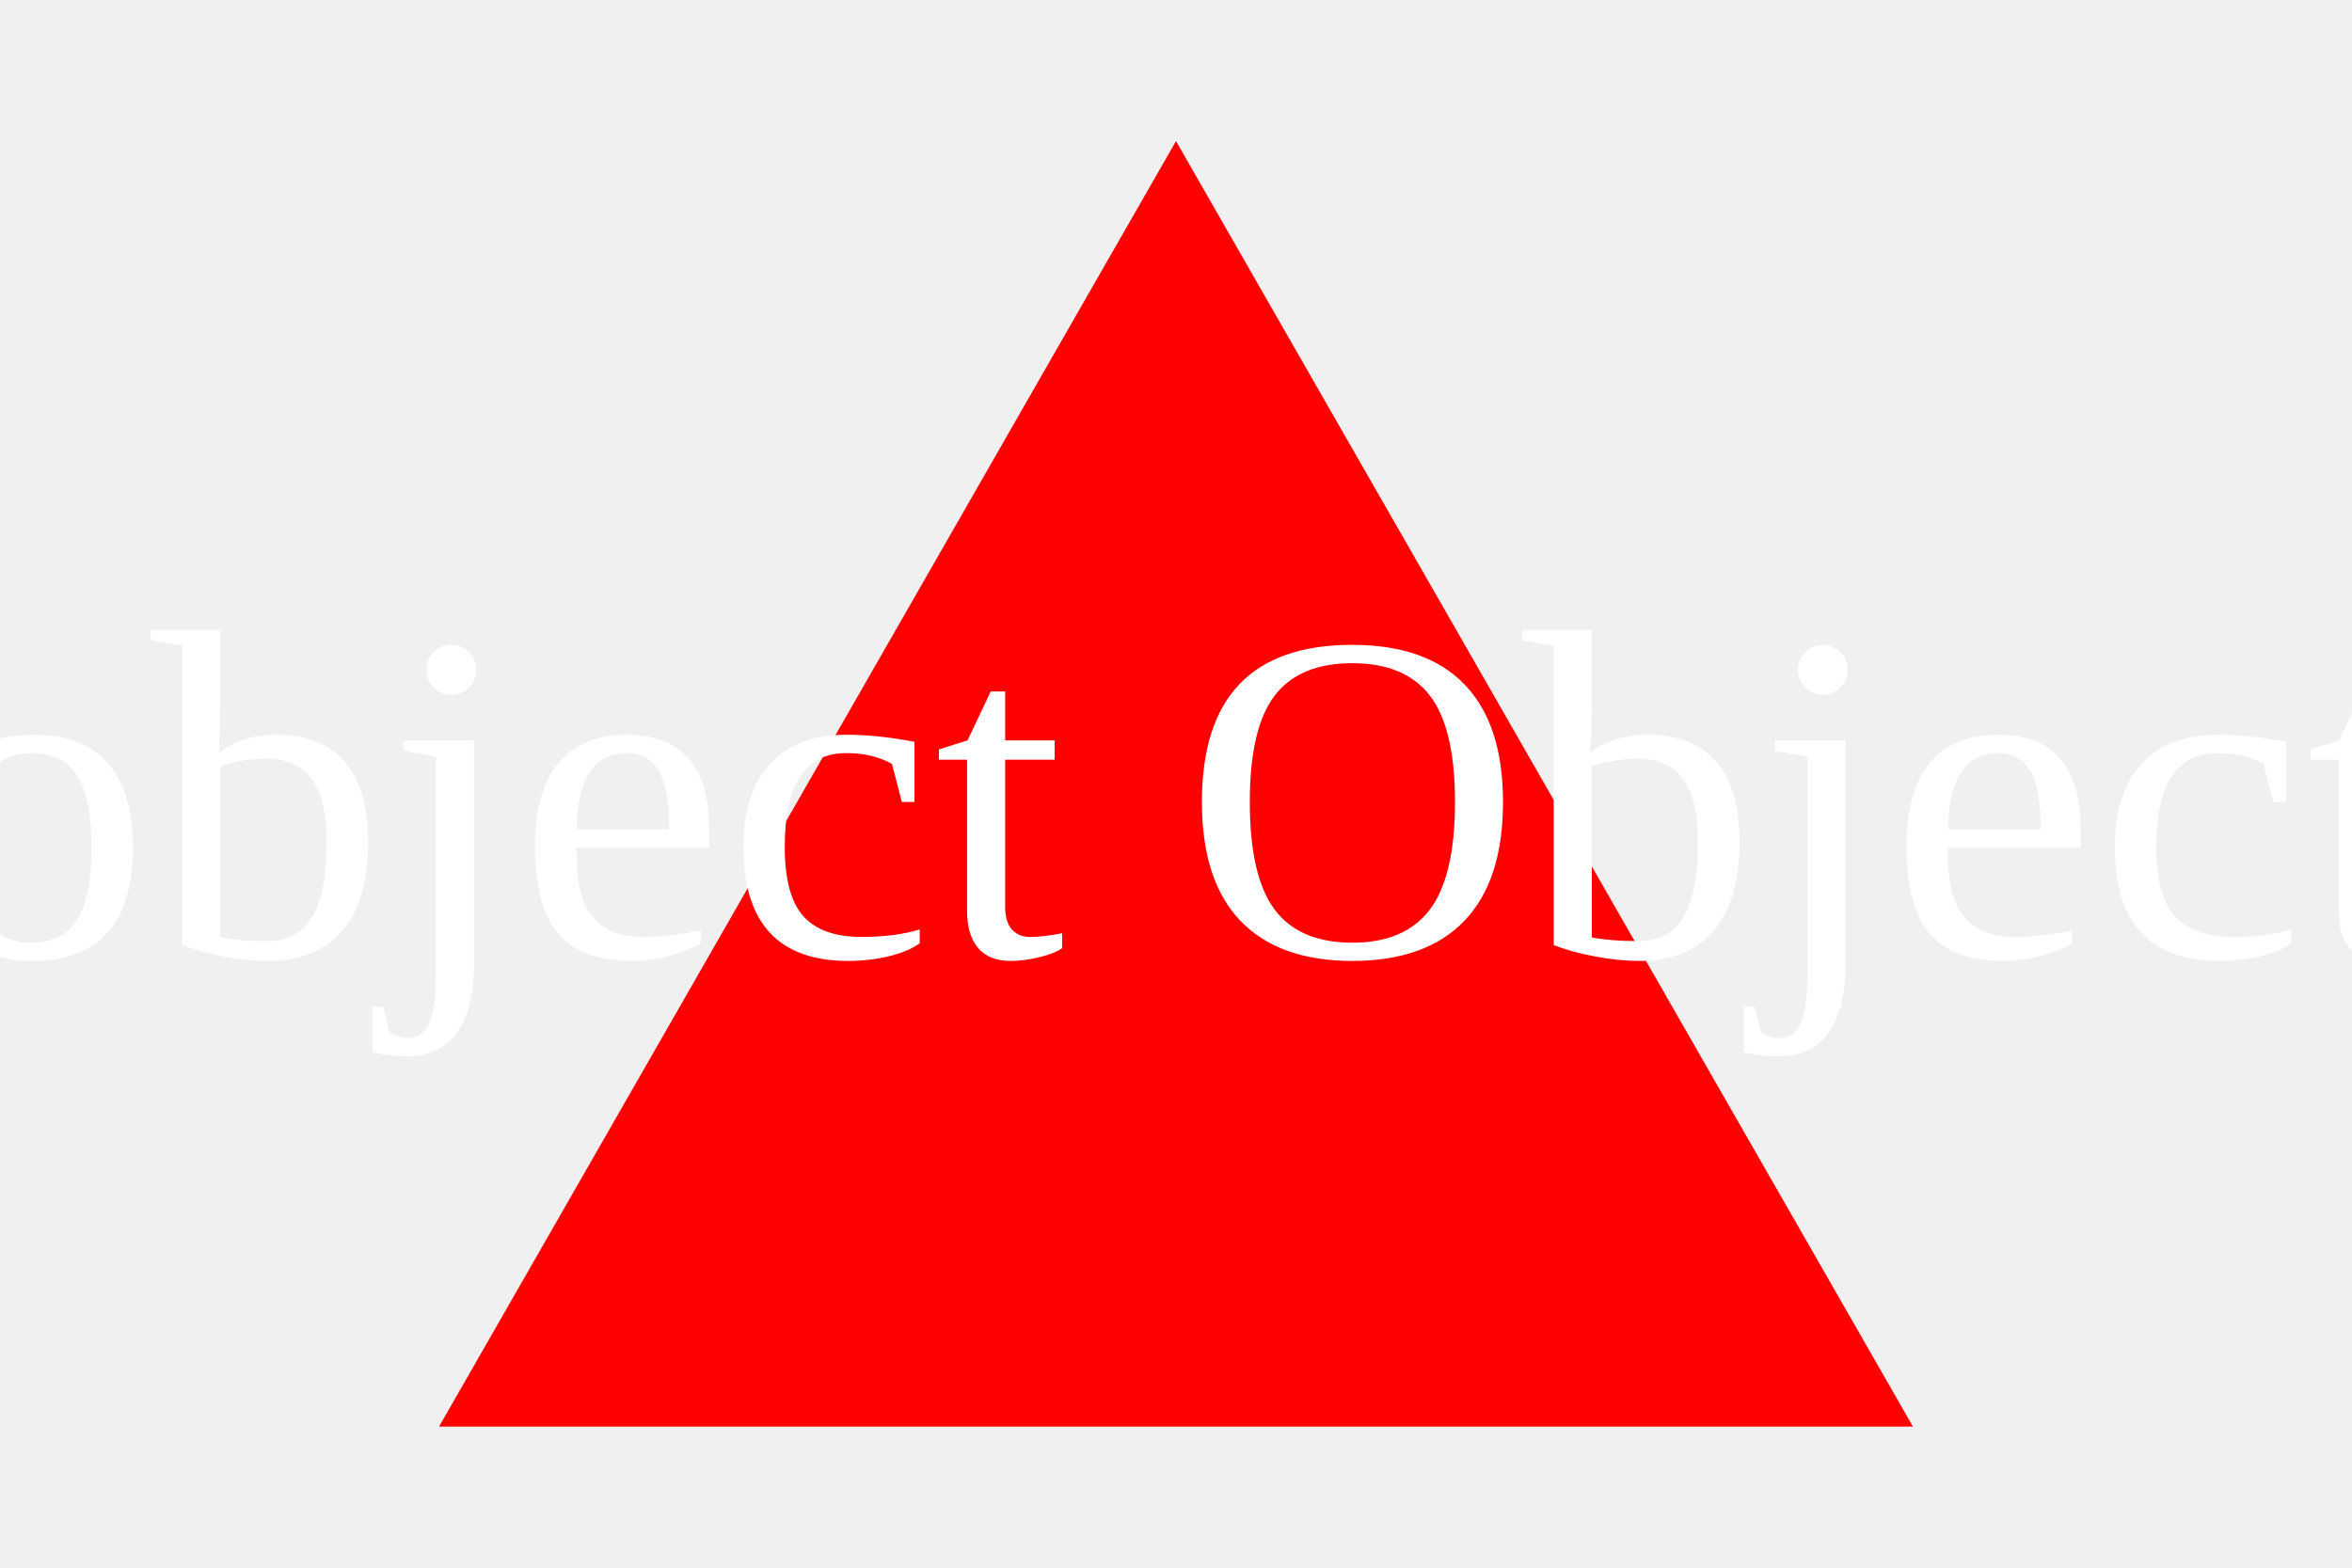
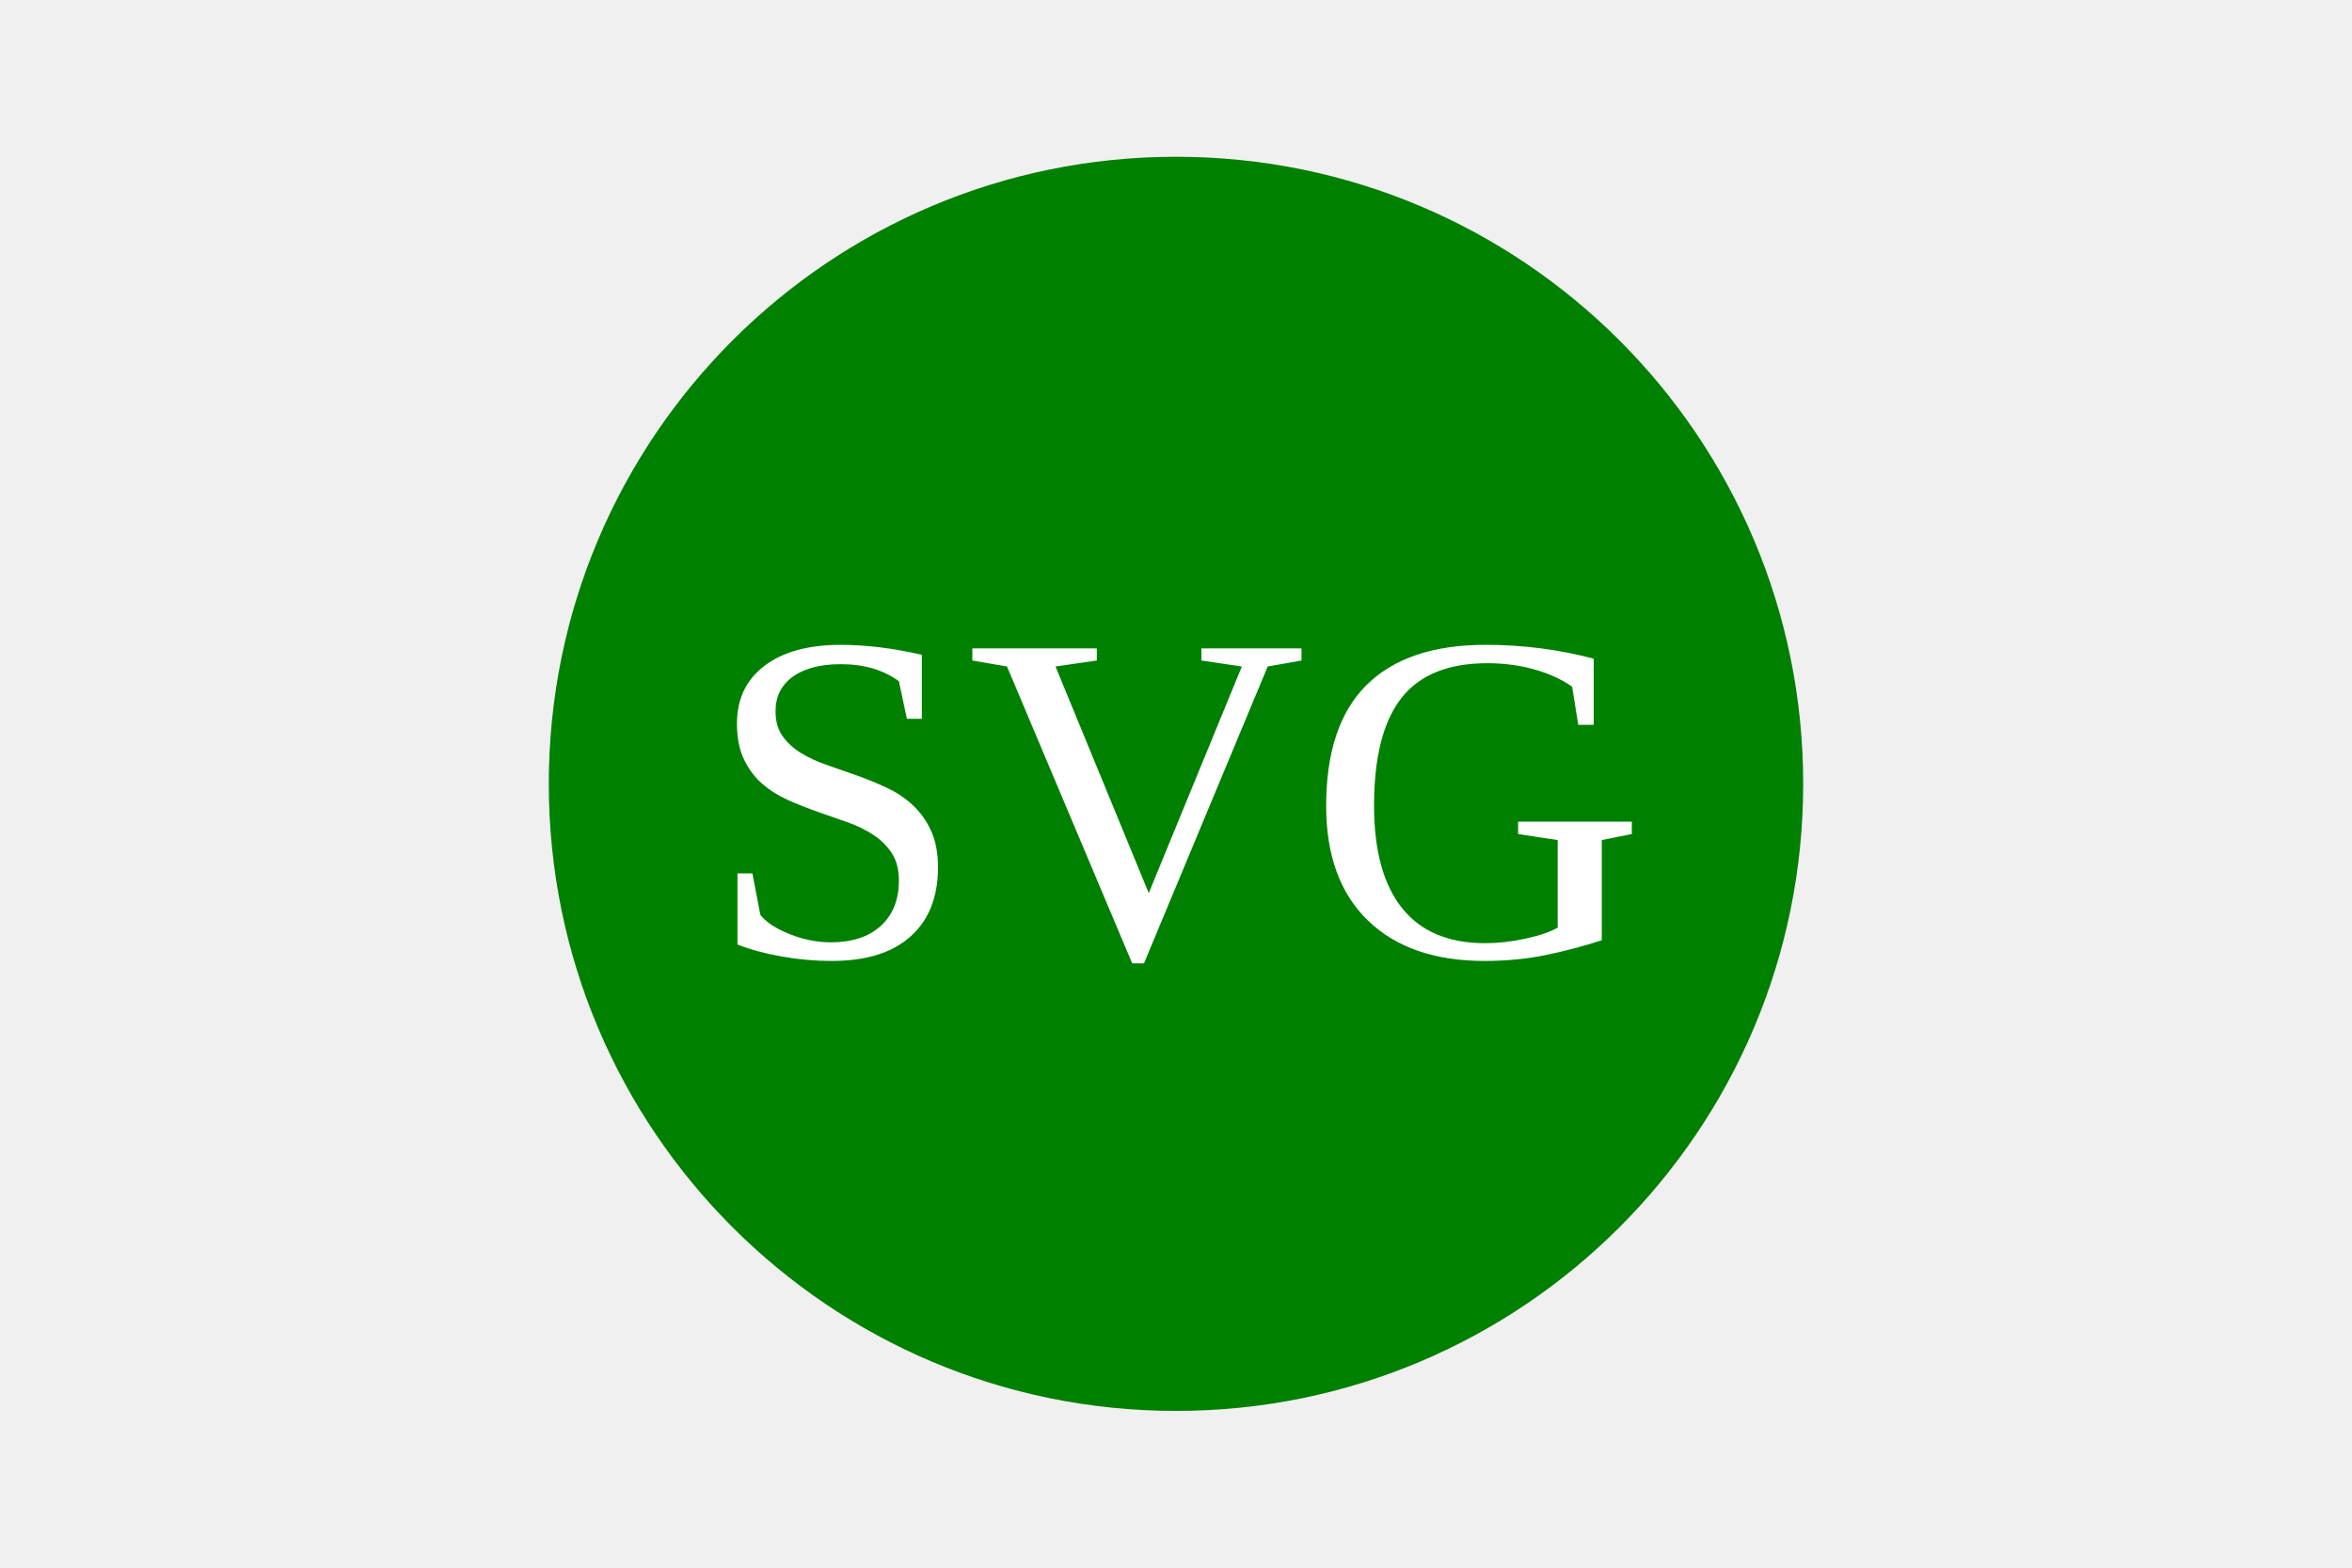
<svg xmlns="http://www.w3.org/2000/svg" version="1.1" width="300" height="200">
-   <polygon points="150, 18 244, 182 56, 182" fill="red" />
-   <text x="150" y="122" font-size="60" text-anchor="middle" fill="white">[object Object]</text>
+   <circle cx="150" cy="100" r="80" fill="Green" />
+   <text x="150" y="122" font-size="60" text-anchor="middle" fill="white">SVG</text>
</svg>
